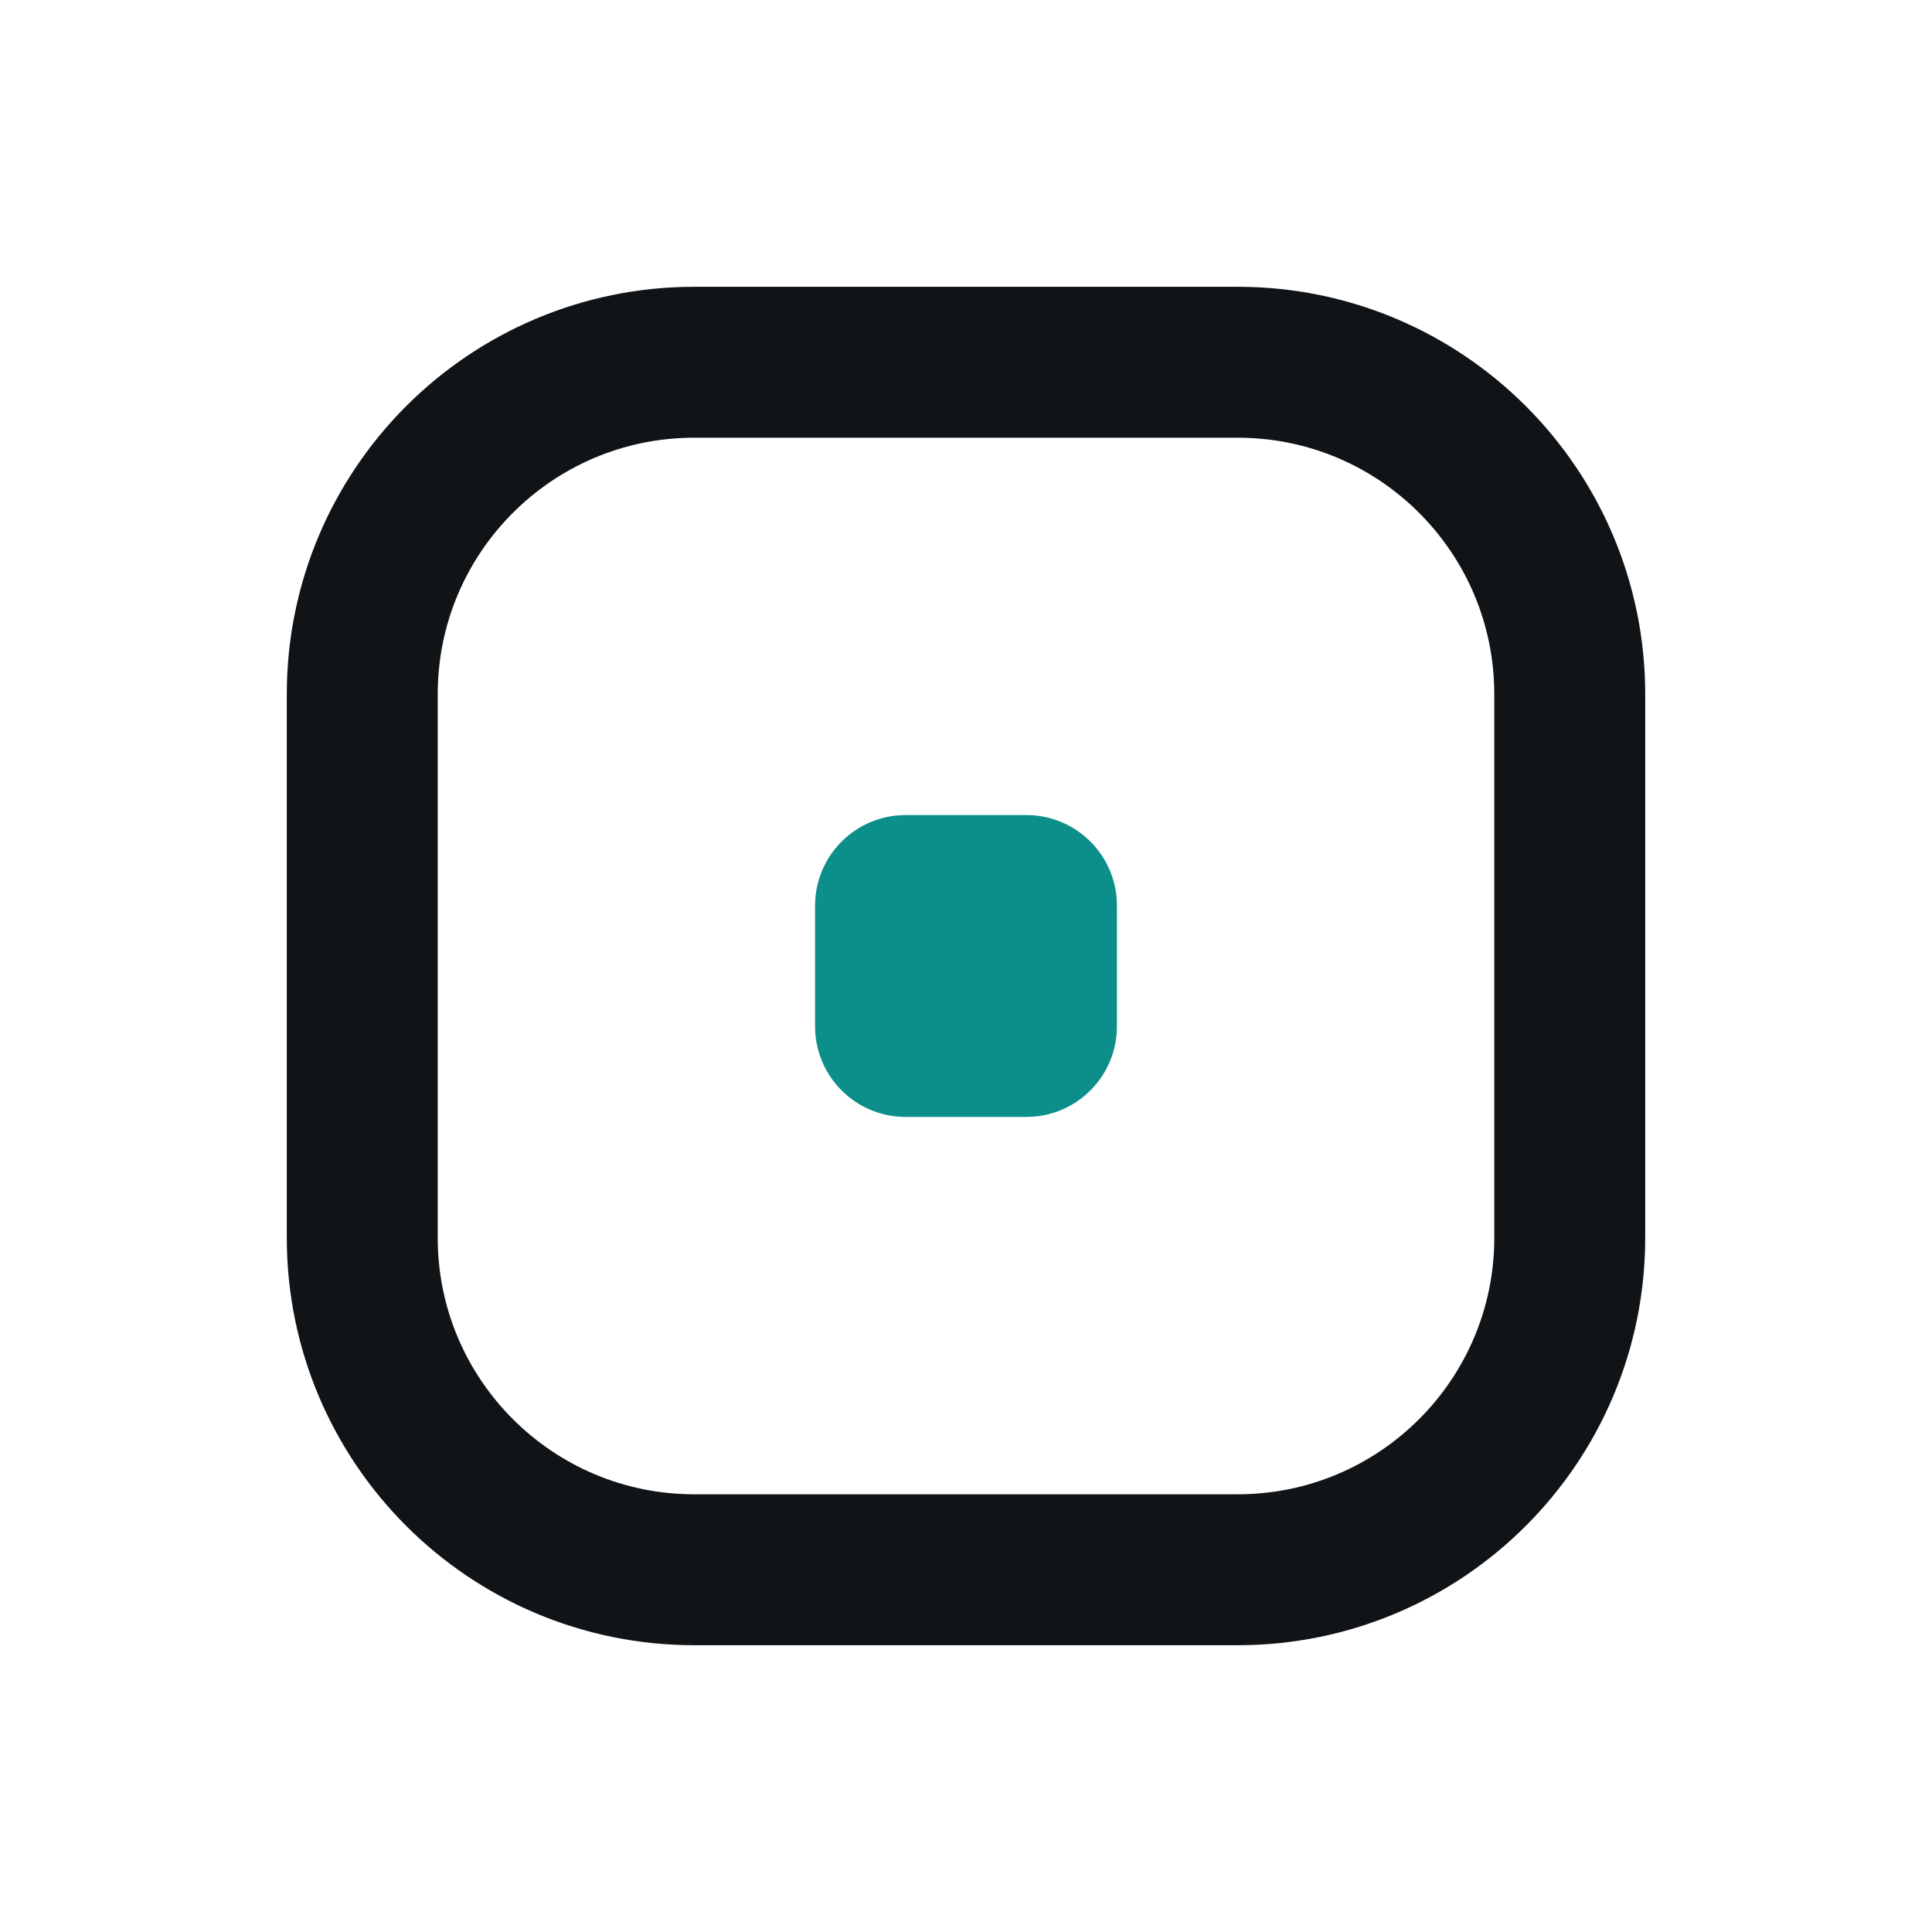
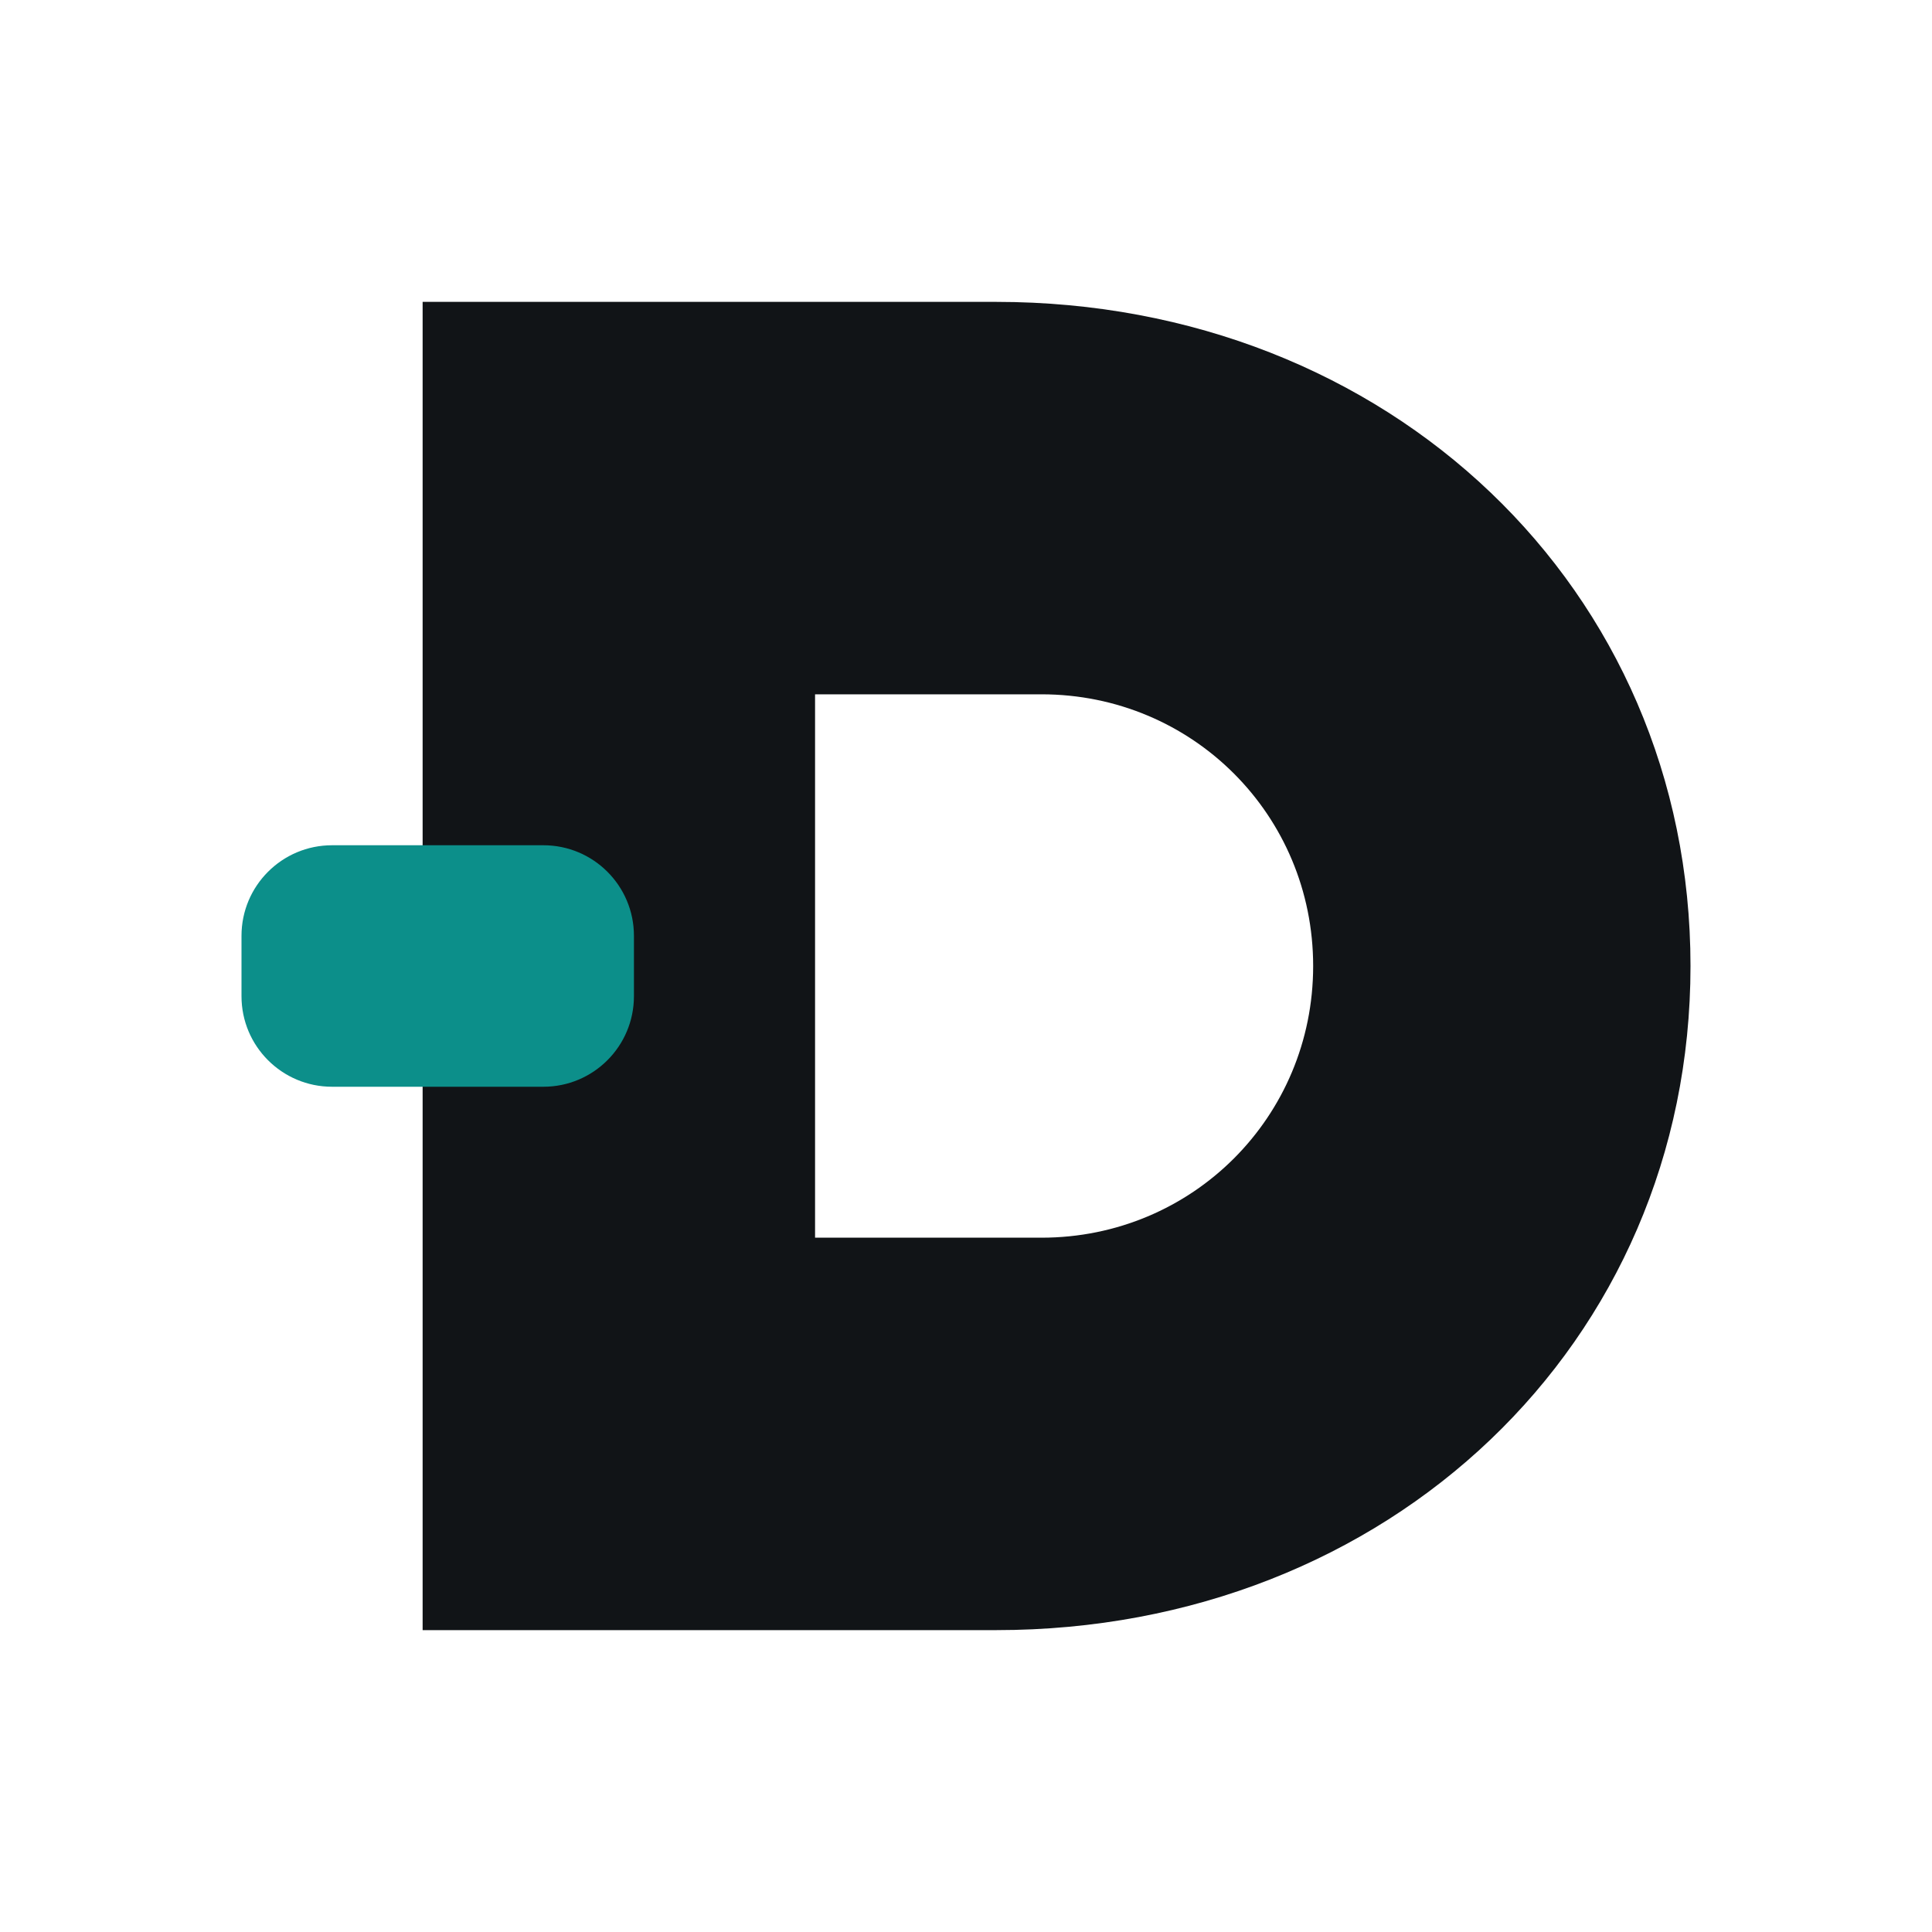
<svg xmlns="http://www.w3.org/2000/svg" viewBox="0 0 64 64" role="img" aria-label="DockMake mark">
-   <rect x="12" y="12" width="40" height="40" rx="11" fill="none" stroke="#111417" stroke-width="5" />
-   <rect x="27" y="27" width="10" height="10" rx="3" fill="#0c8f8a" />
+   <path fill="#111417" fill-rule="evenodd" d="M14 10h19c13 0 23 9.5 23 22S46 54 33 54H14V10Zm13 13v18h7.5c5 0 9-4 9-9s-4-9-9-9H27Z" />
+   <rect x="8" y="28" width="13" height="8" rx="3" fill="#0c8f8a" />
</svg>
